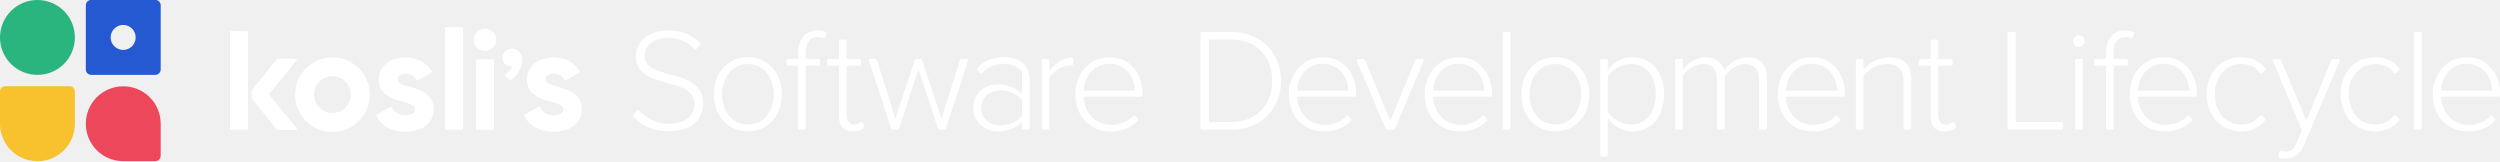
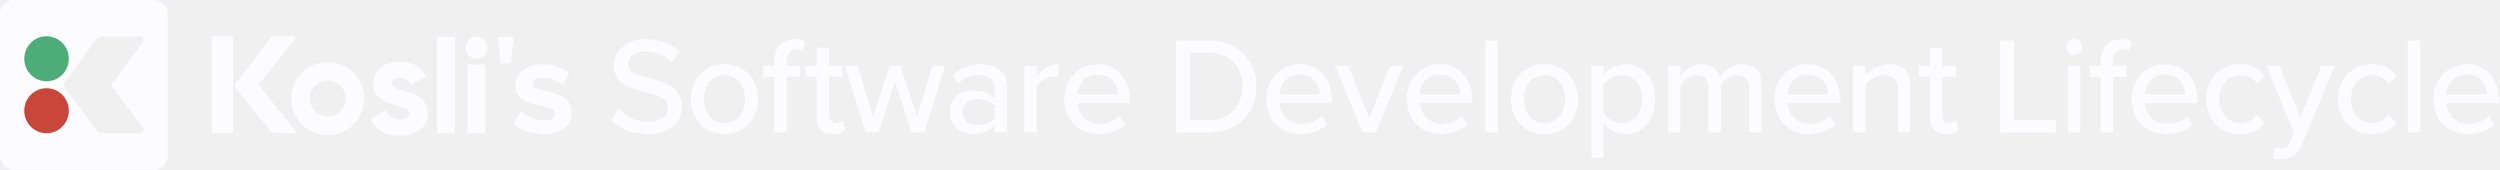
- <svg xmlns="http://www.w3.org/2000/svg" version="1.1" id="Layer_1" x="0px" y="0px" viewBox="0 0 2557.7 164.9" style="enable-background:new 0 0 2557.7 164.9;" xml:space="preserve">
-   <style type="text/css">
- 	.st0{fill:#FFFFFF;}
- 	.st1{fill:#2459D1;}
- 	.st2{fill:#29B57D;}
- 	.st3{fill:#F7C22E;}
- 	.st4{fill:#ED475C;}
- </style>
-   <g>
-     <path class="st0" d="M651.8,113.3c0.5-0.6,1.5-0.7,2.1-0.1c6.5,7,16.6,13.4,30.1,13.4c20.5,0,26.4-11.4,26.4-19.9   c0-14.1-13.3-18-27.4-21.7c-15.7-4.3-32.5-8.8-32.5-27.3c0-16.3,14.7-26.7,32.8-26.7c14.4,0,25.2,4.9,33,13.1   c0.5,0.5,0.5,1.4,0,1.9l-3.8,4.1c-0.6,0.6-1.5,0.6-2.1,0c-7.1-7.9-16.9-11.4-27.6-11.4c-13.3,0-23.4,7.6-23.4,18.4   c0,11.8,12.4,15.3,26.1,18.9c16.2,4.6,33.9,9.7,33.9,30c0,12.9-8.5,28.3-35.5,28.3c-15.9,0-28.1-6.2-35.8-15   c-0.5-0.5-0.4-1.3,0-1.8L651.8,113.3z" />
-     <path class="st0" d="M730.3,96.4c0-21.1,13.6-37.9,34.7-37.9c21.4,0,34.9,16.8,34.9,37.9c0,21.1-13.5,38-34.9,38   C744,134.4,730.3,117.5,730.3,96.4z M791.6,96.4c0-16-9.4-30.9-26.5-30.9c-16.8,0-26.4,14.8-26.4,30.9c0,16.2,9.6,31,26.4,31   C782.2,127.4,791.6,112.6,791.6,96.4z" />
+ <svg xmlns="http://www.w3.org/2000/svg" width="472" height="32" viewBox="0 0 472 32" fill="none">
+   <g clip-path="url(#clip0_7796_10423)">
+     <path d="M29.041 0H2.609C1.165 0 0 1.187 0 2.643V29.362C0 30.818 1.169 32 2.609 32H29.041C30.481 32 31.651 30.818 31.651 29.362V2.643C31.651 1.187 30.481 0.005 29.041 0.005V0ZM26.345 25.157H19.353C18.904 25.157 18.478 24.942 18.208 24.575L12.221 16.579C12.124 16.452 11.993 16.242 11.993 16.037C11.993 15.832 12.148 15.587 12.245 15.465L18.208 7.415C18.478 7.054 18.904 6.839 19.353 6.839H26.345C26.939 6.839 27.273 7.532 26.915 8.011L20.952 16.037L26.915 23.974C27.278 24.458 26.939 25.157 26.345 25.157Z" fill="#FCFCFF" />
+     <path d="M8.785 6.844C6.461 6.844 4.581 8.749 4.581 11.093C4.581 13.438 6.465 15.343 8.785 15.343C11.104 15.343 12.989 13.438 12.989 11.093C12.989 8.749 11.104 6.844 8.785 6.844Z" fill="#4EAC78" />
+     <path d="M8.785 25.156C6.461 25.156 4.581 23.256 4.581 20.907C4.581 18.557 6.465 16.657 8.785 16.657C11.104 16.657 12.989 18.557 12.989 20.907C12.989 23.256 11.104 25.156 8.785 25.156Z" fill="#C8463A" />
+     <path d="M87.873 9.022C87.873 7.904 88.811 6.941 89.922 6.941C91.034 6.941 92 7.904 92 9.022C92 10.141 91.062 11.074 89.922 11.074C88.782 11.074 87.873 10.141 87.873 9.022ZM88.448 12.183H91.42C91.526 12.183 91.613 12.271 91.613 12.373V24.986C91.613 25.093 91.526 25.176 91.42 25.176H88.448C88.342 25.176 88.255 25.088 88.255 24.986V12.373C88.255 12.261 88.342 12.183 88.448 12.183Z" fill="#FCFCFF" />
+     <path d="M80.751 21.366C80.751 24.233 78.281 25.616 75.469 25.616C72.657 25.616 71.009 24.561 70.033 22.626C69.985 22.533 70.019 22.416 70.11 22.367L72.7 20.897C72.802 20.838 72.927 20.882 72.971 20.99C73.377 21.952 74.237 22.514 75.469 22.514C76.701 22.514 77.281 22.142 77.281 21.371C77.281 19.431 70.468 20.496 70.502 15.822C70.521 13.052 72.787 11.675 75.493 11.601C77.436 11.547 79.34 12.52 80.383 14.239C80.442 14.332 80.408 14.459 80.311 14.512L77.769 15.915C77.677 15.963 77.561 15.934 77.508 15.841C77.098 15.094 76.397 14.659 75.493 14.659C74.59 14.659 73.971 15.03 73.971 15.748C73.971 17.702 80.751 16.481 80.751 21.366Z" fill="#FCFCFF" />
+     <path d="M48.877 16.066C48.844 16.027 48.844 15.968 48.877 15.924L55.763 7.268C55.899 7.098 55.783 6.834 55.565 6.834H51.646C51.492 6.834 51.342 6.907 51.245 7.034L44.432 15.802C44.359 15.895 44.316 16.017 44.316 16.134V16.188C44.316 16.31 44.355 16.427 44.432 16.52L51.245 24.961C51.342 25.088 51.492 25.161 51.646 25.161H55.565C55.788 25.161 55.904 24.902 55.763 24.727L48.877 16.066Z" fill="#FCFCFF" />
+     <path d="M40.257 6.839H43.77C43.895 6.839 43.997 6.922 43.997 7.019V24.976C43.997 25.078 43.895 25.156 43.77 25.156H40.257C40.131 25.156 40.03 25.073 40.03 24.976V7.024C40.03 6.922 40.131 6.844 40.257 6.844V6.839Z" fill="#FCFCFF" />
+     <path d="M61.876 11.723C58.068 11.723 54.985 14.811 54.985 18.616C54.985 22.421 58.068 25.508 61.876 25.508C65.684 25.508 68.767 22.426 68.767 18.616C68.767 14.806 65.684 11.723 61.876 11.723ZM61.876 22.016C59.996 22.016 58.479 20.496 58.479 18.616C58.479 16.735 60.001 15.216 61.876 15.216C63.751 15.216 65.273 16.735 65.273 18.616C65.273 20.496 63.751 22.016 61.876 22.016Z" fill="#FCFCFF" />
+     <path d="M82.742 6.975H85.713C85.82 6.975 85.907 7.063 85.907 7.166V24.985C85.907 25.093 85.82 25.176 85.713 25.176H82.742C82.635 25.176 82.548 25.088 82.548 24.985V7.171C82.548 7.063 82.635 6.98 82.742 6.98V6.975Z" fill="#FCFCFF" />
  </g>
-   <path class="st0" d="M824.4,67.2v64c0,0.8-0.6,1.4-1.4,1.4h-5c-0.8,0-1.4-0.6-1.4-1.4v-64h-10.6c-0.8,0-1.4-0.6-1.4-1.4v-4.1  c0-0.8,0.6-1.4,1.4-1.4h10.6v-6.6c0-14.2,7.6-22.5,19.6-22.5c3.1,0,6,0.4,8.5,1.6c0.7,0.3,1,1.1,0.7,1.8l-1.4,3.5  c-0.3,0.8-1.2,1.1-1.9,0.8c-1.5-0.6-3.2-1-5.2-1c-8.2,0-12.6,5.7-12.6,15.7v6.6h13.3c0.8,0,1.4,0.6,1.4,1.4v4.1  c0,0.8-0.6,1.4-1.4,1.4H824.4z" />
-   <path class="st0" d="M858.3,118.7V67.2h-10.6c-0.8,0-1.4-0.6-1.4-1.4v-4.1c0-0.8,0.6-1.4,1.4-1.4h10.6V41.9c0-0.8,0.6-1.4,1.4-1.4  h5.1c0.8,0,1.4,0.6,1.4,1.4v18.4h13.3c0.8,0,1.4,0.6,1.4,1.4v4.1c0,0.8-0.6,1.4-1.4,1.4h-13.3v50.3c0,5.8,2.4,9.9,7.5,9.9  c2.7,0,5.1-1,6.8-2.3c0.7-0.5,1.7-0.3,2.1,0.5l1.7,3.4c0.3,0.6,0.1,1.3-0.4,1.7c-2.7,2.3-6,3.7-11.4,3.7  C862.9,134.4,858.3,128.6,858.3,118.7z" />
-   <path class="st0" d="M959.6,131.6l-19.9-60.9l-20,60.9c-0.2,0.6-0.7,1-1.3,1h-5.4c-0.6,0-1.2-0.4-1.3-1L889,62.1  c-0.3-0.9,0.4-1.9,1.3-1.9h5.4c0.6,0,1.2,0.4,1.4,1l18.9,60.4l20-60.4c0.2-0.6,0.7-1,1.3-1h4.7c0.6,0,1.2,0.4,1.3,1l20,60.4  l18.9-60.4c0.2-0.6,0.7-1,1.4-1h5.4c1,0,1.6,0.9,1.3,1.9l-22.6,69.5c-0.2,0.6-0.7,1-1.3,1H961C960.4,132.6,959.8,132.2,959.6,131.6z  " />
-   <path class="st0" d="M1045.6,131.2v-7.1c-6.4,7-14.5,10.3-24.6,10.3c-12.4,0-25.3-8.5-25.3-24.1c0-15.7,12.7-24,25.3-24  c10,0,18.3,3.3,24.6,10.3l0-23.1c-9.9-12.4-30.6-9.8-41,1.2c-0.6,0.6-1.6,0.6-2.1-0.1l-1.9-2.4c-0.9-1.1-0.8-2.3-0.1-3.1  c7.2-7.2,15.3-10.8,26.5-10.8c14.7,0,26.4,7,26.4,23.2v49.5c0,0.8-0.6,1.4-1.4,1.4h-5C1046.3,132.6,1045.6,132,1045.6,131.2z   M1045.6,103c0-0.3-0.1-0.6-0.3-0.9c-5.1-6.3-13-9.6-21.6-9.6c-12,0-19.8,7.6-19.8,18c0,10.2,7.8,17.8,19.8,17.8  c8.5,0,16.4-3.2,21.6-9.5c0.2-0.3,0.3-0.6,0.3-0.9V103z" />
-   <path class="st0" d="M1065.7,131.2V61.7c0-0.8,0.6-1.4,1.4-1.4h5c0.8,0,1.4,0.6,1.4,1.4v11c5.8-7.7,13.5-13.3,22.9-13.9  c0.8,0,1.5,0.6,1.5,1.4l0,5.4c0,0.8-0.7,1.5-1.6,1.4c-0.7-0.1-1.5-0.1-2.3-0.1c-7.2,0-16.9,6.4-20.3,12.6c-0.1,0.2-0.2,0.5-0.2,0.7  v50.9c0,0.8-0.6,1.4-1.4,1.4h-5C1066.3,132.6,1065.7,132,1065.7,131.2z" />
-   <path class="st0" d="M1134.9,58.5c22,0,34.2,17.5,34.2,38.3v0.7c0,0.8-0.6,1.4-1.4,1.4h-57.6c-0.8,0-1.5,0.7-1.4,1.6  c1.4,15,11.7,27.2,28.2,27.2c8.6,0,16.6-3.1,22.6-8.9c0.6-0.6,1.6-0.5,2.1,0.2l2.3,2.8c0.4,0.6,0.4,1.4-0.1,1.9  c-7.1,6.9-15.9,10.8-27.4,10.8c-21.1,0-36.2-15.7-36.2-38C1100,75.4,1114.8,58.5,1134.9,58.5z M1110.1,92.8l49.6,0  c0.8,0,1.5-0.7,1.4-1.5c-0.8-12-8.9-26-26.3-26c-16.4,0-24.9,13.8-26.1,26C1108.6,92,1109.2,92.8,1110.1,92.8z" />
-   <path class="st0" d="M1228.2,131.2V34.1c0-0.8,0.6-1.4,1.4-1.4h30.5c31,0,50.5,22.6,50.5,50c0,27.7-19.5,49.9-50.5,49.9h-30.5  C1228.9,132.6,1228.2,132,1228.2,131.2z M1236.8,123.4c0,0.8,0.6,1.4,1.4,1.4h21.9c26.4,0,41.5-18.7,41.5-42.1s-15-42.2-41.5-42.2  h-21.9c-0.8,0-1.4,0.6-1.4,1.4V123.4z" />
-   <path class="st0" d="M1353.3,58.5c22,0,34.2,17.5,34.2,38.3v0.7c0,0.8-0.6,1.4-1.4,1.4h-57.6c-0.8,0-1.5,0.7-1.4,1.6  c1.3,15,11.7,27.2,28.2,27.2c8.6,0,16.6-3.1,22.6-8.9c0.6-0.6,1.6-0.5,2.1,0.2l2.3,2.8c0.4,0.6,0.4,1.4-0.1,1.9  c-7.1,6.9-15.9,10.8-27.4,10.8c-21.1,0-36.2-15.7-36.2-38C1318.4,75.4,1333.2,58.5,1353.3,58.5z M1328.5,92.8l49.6,0  c0.8,0,1.5-0.7,1.4-1.5c-0.8-12-8.9-26-26.3-26c-16.4,0-24.9,13.8-26.1,26C1327,92,1327.6,92.8,1328.5,92.8z" />
-   <path class="st0" d="M1417.6,131.8l-29.4-69.5c-0.4-0.9,0.3-2,1.3-2h5.6c0.6,0,1.1,0.3,1.3,0.9l26,62.3l25.7-62.3  c0.2-0.5,0.7-0.9,1.3-0.9h5.8c1,0,1.7,1,1.3,2l-29.4,69.5c-0.2,0.5-0.7,0.9-1.3,0.9h-7C1418.4,132.6,1417.9,132.3,1417.6,131.8z" />
-   <path class="st0" d="M1492.3,58.5c22,0,34.2,17.5,34.2,38.3v0.7c0,0.8-0.6,1.4-1.4,1.4h-57.6c-0.8,0-1.5,0.7-1.4,1.6  c1.4,15,11.7,27.2,28.2,27.2c8.6,0,16.6-3.1,22.6-8.9c0.6-0.6,1.6-0.5,2.1,0.2l2.3,2.8c0.4,0.6,0.4,1.4-0.1,1.9  c-7.1,6.9-15.9,10.8-27.4,10.8c-21.1,0-36.2-15.7-36.2-38C1457.4,75.4,1472.2,58.5,1492.3,58.5z M1467.5,92.8l49.6,0  c0.8,0,1.5-0.7,1.4-1.5c-0.8-12-8.9-26-26.3-26c-16.4,0-24.9,13.8-26.1,26C1466,92,1466.6,92.8,1467.5,92.8z" />
-   <path class="st0" d="M1537.5,131.2V34.1c0-0.8,0.6-1.4,1.4-1.4h5c0.8,0,1.4,0.6,1.4,1.4v97.1c0,0.8-0.6,1.4-1.4,1.4h-5  C1538.2,132.6,1537.5,132,1537.5,131.2z" />
-   <path class="st0" d="M1556.4,96.4c0-21.1,13.6-37.9,34.7-37.9c21.4,0,34.9,16.8,34.9,37.9c0,21.1-13.5,38-34.9,38  C1570,134.4,1556.4,117.5,1556.4,96.4z M1617.7,96.4c0-16-9.4-30.9-26.5-30.9c-16.8,0-26.4,14.8-26.4,30.9c0,16.2,9.6,31,26.4,31  C1608.2,127.4,1617.7,112.6,1617.7,96.4z" />
-   <path class="st0" d="M1643.5,160.2h-5c-0.8,0-1.4-0.6-1.4-1.4V61.7c0-0.8,0.6-1.4,1.4-1.4h5c0.8,0,1.4,0.6,1.4,1.4v10  c5.1-7.3,14.4-13.2,25.2-13.2c19.3,0,32.4,14.7,32.4,37.9c0,23.1-13,38-32.4,38c-10.2,0-19.3-5.2-25.2-13.5v37.8  C1644.9,159.5,1644.3,160.2,1643.5,160.2z M1668.7,65.5c-9.9,0-19.3,5.8-23.6,12.5c-0.1,0.2-0.2,0.5-0.2,0.8v35  c0,0.3,0.1,0.5,0.2,0.8c4.3,6.8,13.7,12.8,23.6,12.8c16.2,0,25.3-13.5,25.3-31C1694.1,78.8,1684.9,65.5,1668.7,65.5z" />
-   <path class="st0" d="M1801.1,132.6c-0.8,0-1.4-0.6-1.4-1.4V82c0-10.2-4.3-16.5-14.5-16.5c-7.6,0-16.3,5.5-20.4,11.9  c-0.1,0.2-0.2,0.5-0.2,0.8l0,53c0,0.8-0.6,1.4-1.4,1.4h-5.1c-0.8,0-1.4-0.6-1.4-1.4V82c0-10.2-4.2-16.5-14.5-16.5  c-7.5,0-16,5.6-20.4,12.1c-0.2,0.2-0.2,0.5-0.2,0.8l0,52.8c0,0.8-0.6,1.4-1.4,1.4h-5c-0.8,0-1.4-0.6-1.4-1.4V61.7  c0-0.8,0.6-1.4,1.4-1.4h5c0.8,0,1.4,0.6,1.4,1.4l0,9.5c3-4.6,12.9-12.7,23.4-12.7c11.2,0,17.2,6.6,19,13.6c4-6.7,13.8-13.6,24-13.6  c13.3,0,19.8,7.5,19.8,22v50.7c0,0.8-0.6,1.4-1.4,1.4H1801.1z" />
-   <path class="st0" d="M1853.4,58.5c22,0,34.2,17.5,34.2,38.3v0.7c0,0.8-0.6,1.4-1.4,1.4h-57.6c-0.8,0-1.5,0.7-1.4,1.6  c1.4,15,11.7,27.2,28.2,27.2c8.6,0,16.6-3.1,22.6-8.9c0.6-0.6,1.6-0.5,2.1,0.2l2.3,2.8c0.4,0.6,0.4,1.4-0.1,1.9  c-7.1,6.9-15.9,10.8-27.4,10.8c-21.1,0-36.2-15.7-36.2-38C1818.5,75.4,1833.4,58.5,1853.4,58.5z M1828.6,92.8l49.6,0  c0.8,0,1.5-0.7,1.4-1.5c-0.8-12-8.9-26-26.3-26c-16.4,0-24.9,13.8-26.1,26C1827.1,92,1827.7,92.8,1828.6,92.8z" />
-   <path class="st0" d="M1948.9,132.6c-0.8,0-1.4-0.6-1.4-1.4V83.6c0-13.9-7-18.1-17.5-18.1c-9.1,0-18.5,5.6-23.2,12.1  c-0.2,0.2-0.3,0.5-0.3,0.8l0,52.8c0,0.8-0.6,1.4-1.4,1.4h-5c-0.8,0-1.4-0.6-1.4-1.4V61.7c0-0.8,0.6-1.4,1.4-1.4h5  c0.8,0,1.4,0.6,1.4,1.4l0,9.5c5.2-6.3,15.6-12.7,26.1-12.7c14.7,0,22.8,7.2,22.8,23.5v49.2c0,0.8-0.6,1.4-1.4,1.4H1948.9z" />
-   <path class="st0" d="M1975.1,118.7V67.2h-10.6c-0.8,0-1.4-0.6-1.4-1.4v-4.1c0-0.8,0.6-1.4,1.4-1.4h10.6V41.9c0-0.8,0.6-1.4,1.4-1.4  h5.1c0.8,0,1.4,0.6,1.4,1.4v18.4h13.3c0.8,0,1.4,0.6,1.4,1.4v4.1c0,0.8-0.6,1.4-1.4,1.4H1983v50.3c0,5.8,2.4,9.9,7.5,9.9  c2.7,0,5.1-1,6.8-2.3c0.7-0.5,1.7-0.3,2.1,0.5l1.7,3.4c0.3,0.6,0.1,1.3-0.4,1.7c-2.7,2.3-6,3.7-11.4,3.7  C1979.7,134.4,1975.1,128.6,1975.1,118.7z" />
-   <path class="st0" d="M2053.8,131.2V34.1c0-0.8,0.6-1.4,1.4-1.4h5.7c0.8,0,1.4,0.6,1.4,1.4v90.7h47c0.8,0,1.4,0.6,1.4,1.4v5  c0,0.8-0.6,1.4-1.4,1.4h-54.1C2054.5,132.6,2053.8,132,2053.8,131.2z" />
-   <path class="st0" d="M2120.9,42c0-5.2,7.1-8.9,11.3-2.8c0.1,0.1,0.1,0.2,0.2,0.3c1.8,4.3-1.4,8.5-5.5,8.5  C2123.8,48,2120.9,45.3,2120.9,42z M2123,131.2V61.7c0-0.8,0.6-1.4,1.4-1.4h5c0.8,0,1.4,0.6,1.4,1.4v69.5c0,0.8-0.6,1.4-1.4,1.4h-5  C2123.7,132.6,2123,132,2123,131.2z" />
-   <path class="st0" d="M2162.4,67.2v64c0,0.8-0.6,1.4-1.4,1.4h-5c-0.8,0-1.4-0.6-1.4-1.4v-64h-10.6c-0.8,0-1.4-0.6-1.4-1.4v-4.1  c0-0.8,0.6-1.4,1.4-1.4h10.6v-6.6c0-14.2,7.6-22.5,19.6-22.5c3.1,0,6,0.4,8.5,1.6c0.7,0.3,1,1.1,0.7,1.8l-1.4,3.5  c-0.3,0.8-1.2,1.1-1.9,0.8c-1.5-0.6-3.2-1-5.2-1c-8.2,0-12.6,5.7-12.6,15.7v6.6h13.3c0.8,0,1.4,0.6,1.4,1.4v4.1  c0,0.8-0.6,1.4-1.4,1.4H2162.4z" />
-   <path class="st0" d="M2213.5,58.5c22,0,34.2,17.5,34.2,38.3v0.7c0,0.8-0.6,1.4-1.4,1.4h-57.6c-0.8,0-1.5,0.7-1.4,1.6  c1.4,15,11.7,27.2,28.2,27.2c8.6,0,16.6-3.1,22.6-8.9c0.6-0.6,1.6-0.5,2.1,0.2l2.3,2.8c0.4,0.6,0.4,1.4-0.1,1.9  c-7.1,6.9-15.9,10.8-27.4,10.8c-21.1,0-36.2-15.7-36.2-38C2178.6,75.4,2193.4,58.5,2213.5,58.5z M2188.7,92.8l49.6,0  c0.8,0,1.5-0.7,1.4-1.5c-0.8-12-8.9-26-26.3-26c-16.4,0-24.9,13.8-26.1,26C2187.2,92,2187.8,92.8,2188.7,92.8z" />
-   <path class="st0" d="M2292.7,58.5c12,0,19.1,4.5,24.8,11.2c0.5,0.6,0.4,1.5-0.2,2l-3.2,2.9c-0.6,0.5-1.5,0.5-2-0.2  c-5.1-6.3-11.4-8.9-18.9-8.9c-16.9,0-27.3,13.5-27.3,30.9s10.3,31,27.3,31c7.5,0,13.8-2.7,18.9-9c0.5-0.6,1.4-0.7,2-0.2l2.5,2.2  c1.1,1,1.2,2.3,0.5,3.2c-5.6,6.6-12.6,10.8-24.3,10.8c-21.3,0-35.2-16.9-35.2-38C2257.5,75.3,2271.5,58.5,2292.7,58.5z" />
-   <path class="st0" d="M2332,155.4c0.2-0.8,1-1.3,1.8-1.1c1.6,0.4,3.5,0.7,4.8,0.7c4.8,0,8.1-1.9,10.9-8.8l5.4-12.3  c0.2-0.4,0.2-0.8,0-1.1l-29.5-70.4c-0.4-0.9,0.3-2,1.3-2h5.6c0.6,0,1.1,0.3,1.3,0.9l26,62.3l25.7-62.3c0.2-0.5,0.7-0.9,1.3-0.9h5.7  c1,0,1.7,1,1.3,2l-36.6,86.3c-3.9,9.1-10,13.5-18.6,13.5c-1.9,0-4.4-0.3-6.3-0.7c-0.7-0.2-1.2-0.9-1.1-1.6L2332,155.4z" />
-   <path class="st0" d="M2429.8,58.5c12,0,19.1,4.5,24.8,11.2c0.5,0.6,0.4,1.5-0.2,2l-3.2,2.9c-0.6,0.5-1.5,0.5-2-0.2  c-5.1-6.3-11.4-8.9-18.9-8.9c-16.9,0-27.3,13.5-27.3,30.9s10.3,31,27.3,31c7.5,0,13.8-2.7,18.9-9c0.5-0.6,1.4-0.7,2-0.2l2.5,2.2  c1.1,1,1.2,2.3,0.5,3.2c-5.6,6.6-12.6,10.8-24.3,10.8c-21.3,0-35.2-16.9-35.2-38C2394.6,75.3,2408.5,58.5,2429.8,58.5z" />
-   <path class="st0" d="M2469.8,131.2V34.1c0-0.8,0.6-1.4,1.4-1.4h5c0.8,0,1.4,0.6,1.4,1.4v97.1c0,0.8-0.6,1.4-1.4,1.4h-5  C2470.4,132.6,2469.8,132,2469.8,131.2z" />
-   <path class="st0" d="M2523.6,58.5c22,0,34.2,17.5,34.2,38.3v0.7c0,0.8-0.6,1.4-1.4,1.4h-57.6c-0.8,0-1.5,0.7-1.4,1.6  c1.3,15,11.7,27.2,28.2,27.2c8.6,0,16.6-3.1,22.6-8.9c0.6-0.6,1.6-0.5,2.1,0.2l2.3,2.8c0.4,0.6,0.4,1.4-0.1,1.9  c-7.1,6.9-15.9,10.8-27.4,10.8c-21.1,0-36.2-15.7-36.2-38C2488.7,75.4,2503.5,58.5,2523.6,58.5z M2498.7,92.8l49.6,0  c0.8,0,1.5-0.7,1.4-1.5c-0.8-12-8.9-26-26.3-26c-16.4,0-24.9,13.8-26.1,26C2497.2,92,2497.9,92.8,2498.7,92.8z" />
-   <g>
-     <path class="st1" d="M138.8,38.3c0,7-5.7,12.8-12.8,12.8c-7,0-12.8-5.7-12.8-12.8c0-7,5.7-12.8,12.8-12.8   C133.1,25.5,138.8,31.2,138.8,38.3 M164.4,71.1V5.4c0-3-2.5-5.5-5.5-5.5H93.3c-3,0-5.5,2.5-5.5,5.5v65.7c0,3,2.5,5.5,5.5,5.5h65.6   C161.9,76.6,164.4,74.1,164.4,71.1" />
-     <path class="st2" d="M38.3,0C17.2,0,0,17.1,0,38.3s17.1,38.3,38.3,38.3s38.3-17.1,38.3-38.3C76.6,17.1,59.5,0,38.3,0" />
-     <path class="st3" d="M71.1,88.2H38.3H5.5c-3,0-5.5,2.5-5.5,5.5v32.9l0,0c0,21.2,17.1,38.3,38.3,38.3s38.3-17.1,38.3-38.3l0,0V93.7   C76.6,90.6,74.2,88.2,71.1,88.2" />
-     <path class="st4" d="M164.4,126.7c0,0,0-0.1,0-0.1c0-21.2-17.1-38.3-38.3-38.3s-38.3,17.1-38.3,38.3s17.1,38.3,38.3,38.3   c0,0,0.1,0,0.1,0l0,0h32.7c3,0,5.5-2.5,5.5-5.5L164.4,126.7L164.4,126.7z" />
-   </g>
-   <path class="st0" d="M443.7,111.8c0,15.5-13.5,23-28.9,23c-14,0-24.4-5.7-29.8-16.2c-0.3-0.5-0.1-1.1,0.4-1.4l14.2-8  c0.6-0.3,1.3-0.1,1.5,0.5c2.2,5.2,7,8.2,13.7,8.2c5.9,0,9.9-2,9.9-6.2c0-10.5-37.1-4.7-37.1-30.1c0-14.7,12.5-22.9,27.3-22.9  c11.3,0,21.1,5,26.8,14.3c0.3,0.5,0.1,1.2-0.4,1.5l-13.9,7.6c-0.5,0.3-1.1,0.1-1.4-0.4c-2.2-4.1-6.1-6.4-11.1-6.4  c-4.6,0-8.3,2-8.3,5.9C406.5,91.9,443.7,85.3,443.7,111.8z" />
-   <path class="st0" d="M456.4,27.7h16.4c0.6,0,1,0.5,1,1v103c0,0.6-0.5,1-1,1h-16.4c-0.6,0-1-0.5-1-1v-103  C455.3,28.2,455.8,27.7,456.4,27.7z" />
-   <path class="st0" d="M484.8,40.8c0-6.2,5.2-11.5,11.4-11.5c6.3,0,11.5,5.3,11.5,11.5c0,6.2-5.2,11.4-11.5,11.4  C489.9,52.2,484.8,47,484.8,40.8z M488,60.9h16.4c0.6,0,1,0.5,1,1v69.9c0,0.6-0.5,1-1,1H488c-0.6,0-1-0.5-1-1V61.9  C486.9,61.3,487.4,60.9,488,60.9z" />
-   <path class="st0" d="M275.1,96.5l28.4-34.7c0.6-0.7,0.1-1.7-0.8-1.7h-18.3c-0.6,0-1.3,0.3-1.6,0.8l-24.8,31  c-0.3,0.4-0.5,0.8-0.5,1.3v6.7c0,0.5,0.2,0.9,0.5,1.3l24.8,31c0.4,0.5,1,0.8,1.6,0.8h18.3c0.9,0,1.4-1,0.8-1.7L275.1,96.5z" />
-   <path class="st0" d="M340.1,58.7c-21.1,0-38.2,17.1-38.2,38.2S319,135,340.1,135c21.1,0,38.2-17.1,38.2-38.2S361.1,58.7,340.1,58.7   M340.1,115.6c-10.4,0-18.8-8.4-18.8-18.8S329.7,78,340.1,78c10.4,0,18.8,8.4,18.8,18.8S350.5,115.6,340.1,115.6" />
-   <path class="st0" d="M236.3,31.9h16.4c0.6,0,1,0.5,1,1v98.8c0,0.6-0.5,1-1,1h-16.4c-0.6,0-1-0.5-1-1V32.9  C235.2,32.4,235.7,31.9,236.3,31.9z" />
-   <path class="st0" d="M595.2,111.8c0,15.5-13.5,23-28.9,23c-14,0-24.4-5.7-29.8-16.2c-0.3-0.5-0.1-1.1,0.4-1.4l14.2-8  c0.6-0.3,1.3-0.1,1.5,0.5c2.2,5.2,7,8.2,13.7,8.2c5.9,0,9.9-2,9.9-6.2c0-10.5-37.1-4.7-37.1-30.1c0-14.7,12.5-22.9,27.3-22.9  c11.3,0,21.1,5,26.8,14.3c0.3,0.5,0.1,1.2-0.4,1.5l-13.9,7.6c-0.5,0.3-1.1,0.1-1.4-0.4c-2.2-4.1-6.1-6.4-11.1-6.4  c-4.6,0-8.3,2-8.3,5.9C558.1,91.9,595.2,85.3,595.2,111.8z" />
-   <path class="st0" d="M517.3,76.1c2.2-1.5,4.5-3.9,6-6.4c0.5-0.9-0.2-2.1-1.2-2.1l0,0c-4.4,0-8-3.4-8-8.5c0-5.2,4.3-9.5,9.5-9.5  c5.5,0,10.5,4.3,10.5,11.9c0,8-4.2,15.1-10.8,20.2c-0.5,0.4-1.2,0.4-1.7,0c-1.1-0.9-2.9-2.3-4.2-3.4  C516.5,77.8,516.6,76.7,517.3,76.1z" />
+   <path d="M459.411 18.708C459.411 15.068 462.037 12.13 465.703 12.13C469.473 12.13 471.813 15.068 471.813 18.916V19.488H461.881C462.063 21.62 463.623 23.388 466.145 23.388C467.471 23.388 468.927 22.868 469.863 21.906L470.955 23.44C469.707 24.662 467.939 25.312 465.911 25.312C462.167 25.312 459.411 22.66 459.411 18.708ZM465.703 14.054C463.181 14.054 461.985 16.082 461.855 17.798H469.525C469.473 16.134 468.355 14.054 465.703 14.054Z" fill="#FCFCFF" />
+   <path d="M456.943 25H454.603V7.658H456.943V25Z" fill="#FCFCFF" />
+   <path d="M441.404 18.708C441.404 14.938 444.004 12.13 447.8 12.13C450.166 12.13 451.596 13.118 452.506 14.34L450.946 15.77C450.192 14.704 449.178 14.21 447.904 14.21C445.434 14.21 443.848 16.108 443.848 18.708C443.848 21.308 445.434 23.232 447.904 23.232C449.178 23.232 450.192 22.712 450.946 21.672L452.506 23.102C451.596 24.324 450.166 25.312 447.8 25.312C444.004 25.312 441.404 22.478 441.404 18.708Z" fill="#FCFCFF" />
+   <path d="M429.116 29.914L429.48 27.808C429.766 27.938 430.208 28.016 430.52 28.016C431.378 28.016 431.95 27.73 432.34 26.794L433.068 25.13L427.894 12.442H430.39L434.316 22.296L438.242 12.442H440.764L434.576 27.392C433.77 29.368 432.392 30.07 430.572 30.096C430.182 30.096 429.48 30.018 429.116 29.914Z" fill="#FCFCFF" />
+   <path d="M416.542 18.708C416.542 14.938 419.142 12.13 422.938 12.13C425.304 12.13 426.734 13.118 427.644 14.34L426.084 15.77C425.33 14.704 424.316 14.21 423.042 14.21C420.572 14.21 418.986 16.108 418.986 18.708C418.986 21.308 420.572 23.232 423.042 23.232C424.316 23.232 425.33 22.712 426.084 21.672L427.644 23.102C426.734 24.324 425.304 25.312 422.938 25.312C419.142 25.312 416.542 22.478 416.542 18.708Z" fill="#FCFCFF" />
+   <path d="M402.473 18.708C402.473 15.068 405.099 12.13 408.765 12.13C412.535 12.13 414.875 15.068 414.875 18.916V19.488H404.943C405.125 21.62 406.685 23.388 409.207 23.388C410.533 23.388 411.989 22.868 412.925 21.906L414.017 23.44C412.769 24.662 411.001 25.312 408.973 25.312C405.229 25.312 402.473 22.66 402.473 18.708ZM408.765 14.054C406.243 14.054 405.047 16.082 404.917 17.798H412.587C412.535 16.134 411.417 14.054 408.765 14.054Z" fill="#FCFCFF" />
+   <path d="M401.499 14.496H398.951V25H396.611V14.496H394.531V12.442H396.611V11.61C396.611 8.906 398.197 7.398 400.433 7.398C401.239 7.398 401.941 7.554 402.487 7.866L401.941 9.608C401.629 9.426 401.239 9.322 400.823 9.322C399.653 9.322 398.951 10.102 398.951 11.61V12.442H401.499V14.496Z" fill="#FCFCFF" />
+   <path d="M391.595 10.336C390.789 10.336 390.087 9.686 390.087 8.854C390.087 8.022 390.789 7.346 391.595 7.346C392.427 7.346 393.103 8.022 393.103 8.854C393.103 9.686 392.427 10.336 391.595 10.336ZM392.791 25H390.451V12.442H392.791V25Z" fill="#FCFCFF" />
+   <path d="M388.131 25H377.653V7.658H380.253V22.712H388.131V25Z" fill="#FCFCFF" />
+   <path d="M367.369 25.312C365.393 25.312 364.379 24.194 364.379 22.218V14.496H362.299V12.442H364.379V9.01H366.719V12.442H369.267V14.496H366.719V21.698C366.719 22.582 367.135 23.232 367.941 23.232C368.487 23.232 368.981 22.998 369.215 22.738L369.813 24.506C369.319 24.974 368.591 25.312 367.369 25.312Z" fill="#FCFCFF" />
+   <path d="M360.683 25H358.343V16.966C358.343 14.886 357.277 14.21 355.665 14.21C354.209 14.21 352.883 15.094 352.207 16.03V25H349.867V12.442H352.207V14.21C353.039 13.196 354.703 12.13 356.653 12.13C359.305 12.13 360.683 13.534 360.683 16.186V25Z" fill="#FCFCFF" />
+   <path d="M335.019 18.708C335.019 15.068 337.645 12.13 341.311 12.13C345.081 12.13 347.421 15.068 347.421 18.916V19.488H337.489C337.671 21.62 339.231 23.388 341.753 23.388C343.079 23.388 344.535 22.868 345.471 21.906L346.563 23.44C345.315 24.662 343.547 25.312 341.519 25.312C337.775 25.312 335.019 22.66 335.019 18.708ZM341.311 14.054C338.789 14.054 337.593 16.082 337.463 17.798H345.133C345.081 16.134 343.963 14.054 341.311 14.054Z" fill="#FCFCFF" />
+   <path d="M332.552 25H330.212V16.628C330.212 15.172 329.562 14.21 328.028 14.21C326.754 14.21 325.506 15.094 324.908 16.004V25H322.568V16.628C322.568 15.172 321.944 14.21 320.358 14.21C319.136 14.21 317.914 15.12 317.29 16.03V25H314.95V12.442H317.29V14.21C317.81 13.43 319.474 12.13 321.346 12.13C323.244 12.13 324.362 13.118 324.752 14.47C325.48 13.3 327.144 12.13 328.99 12.13C331.304 12.13 332.552 13.404 332.552 15.926V25Z" fill="#FCFCFF" />
+   <path d="M302.765 23.18V29.784H300.425V12.442H302.765V14.236C303.675 12.988 305.183 12.13 306.873 12.13C310.149 12.13 312.463 14.6 312.463 18.708C312.463 22.816 310.149 25.312 306.873 25.312C305.235 25.312 303.779 24.558 302.765 23.18ZM310.019 18.708C310.019 16.108 308.589 14.21 306.249 14.21C304.819 14.21 303.389 15.042 302.765 16.056V21.386C303.389 22.374 304.819 23.232 306.249 23.232C308.589 23.232 310.019 21.334 310.019 18.708Z" fill="#FCFCFF" />
+   <path d="M291.59 25.312C287.69 25.312 285.246 22.348 285.246 18.708C285.246 15.094 287.69 12.13 291.59 12.13C295.516 12.13 297.934 15.094 297.934 18.708C297.934 22.348 295.516 25.312 291.59 25.312ZM291.59 23.232C294.112 23.232 295.49 21.1 295.49 18.708C295.49 16.342 294.112 14.21 291.59 14.21C289.094 14.21 287.69 16.342 287.69 18.708C287.69 21.1 289.094 23.232 291.59 23.232Z" fill="#FCFCFF" />
+   <path d="M282.777 25H280.437V7.658H282.777V25Z" fill="#FCFCFF" />
+   <path d="M265.588 18.708C265.588 15.068 268.214 12.13 271.88 12.13C275.65 12.13 277.99 15.068 277.99 18.916V19.488H268.058C268.24 21.62 269.8 23.388 272.322 23.388C273.648 23.388 275.104 22.868 276.04 21.906L277.132 23.44C275.884 24.662 274.116 25.312 272.088 25.312C268.344 25.312 265.588 22.66 265.588 18.708ZM271.88 14.054C269.358 14.054 268.162 16.082 268.032 17.798H275.702C275.65 16.134 274.532 14.054 271.88 14.054Z" fill="#FCFCFF" />
+   <path d="M259.775 25H257.253L252.079 12.442H254.575L258.501 22.296L262.427 12.442H264.949L259.775 25Z" fill="#FCFCFF" />
+   <path d="M239.076 18.708C239.076 15.068 241.702 12.13 245.368 12.13C249.138 12.13 251.478 15.068 251.478 18.916V19.488H241.546C241.728 21.62 243.288 23.388 245.81 23.388C247.136 23.388 248.592 22.868 249.528 21.906L250.62 23.44C249.372 24.662 247.604 25.312 245.576 25.312C241.832 25.312 239.076 22.66 239.076 18.708ZM245.368 14.054C242.846 14.054 241.65 16.082 241.52 17.798H249.19C249.138 16.134 248.02 14.054 245.368 14.054Z" fill="#FCFCFF" />
+   <path d="M228.244 25H222.056V7.658H228.244C233.652 7.658 237.24 11.35 237.24 16.342C237.24 21.36 233.652 25 228.244 25ZM224.656 9.946V22.712H228.244C232.248 22.712 234.562 19.852 234.562 16.342C234.562 12.78 232.326 9.946 228.244 9.946H224.656Z" fill="#FCFCFF" />
+   <path d="M200.932 18.708C200.932 15.068 203.558 12.13 207.224 12.13C210.994 12.13 213.334 15.068 213.334 18.916V19.488H203.402C203.584 21.62 205.144 23.388 207.666 23.388C208.992 23.388 210.448 22.868 211.384 21.906L212.476 23.44C211.228 24.662 209.46 25.312 207.432 25.312C203.688 25.312 200.932 22.66 200.932 18.708ZM207.224 14.054C204.702 14.054 203.506 16.082 203.376 17.798H211.046C210.994 16.134 209.876 14.054 207.224 14.054Z" fill="#FCFCFF" />
+   <path d="M195.746 25H193.406V12.442H195.746V14.366C196.708 13.118 198.19 12.156 199.854 12.156V14.522C199.62 14.47 199.36 14.444 199.048 14.444C197.878 14.444 196.292 15.328 195.746 16.264V25Z" fill="#FCFCFF" />
+   <path d="M190.137 25H187.797V23.622C186.809 24.714 185.379 25.312 183.689 25.312C181.609 25.312 179.321 23.908 179.321 21.152C179.321 18.292 181.583 17.044 183.689 17.044C185.379 17.044 186.835 17.59 187.797 18.708V16.628C187.797 15.068 186.523 14.132 184.729 14.132C183.299 14.132 182.077 14.678 180.959 15.796L179.945 14.184C181.349 12.806 183.065 12.13 185.093 12.13C187.823 12.13 190.137 13.326 190.137 16.524V25ZM187.797 22.244V20.112C187.095 19.176 185.873 18.682 184.573 18.682C182.883 18.682 181.687 19.696 181.687 21.178C181.687 22.66 182.883 23.674 184.573 23.674C185.873 23.674 187.095 23.18 187.797 22.244Z" fill="#FCFCFF" />
+   <path d="M174.493 25H172.075L168.981 15.354L165.887 25H163.469L159.517 12.442H161.961L164.821 22.01L167.967 12.442H169.995L173.141 22.01L176.001 12.442H178.445L174.493 25Z" fill="#FCFCFF" />
+   <path d="M157.172 25.312C155.196 25.312 154.182 24.194 154.182 22.218V14.496H152.102V12.442H154.182V9.01H156.522V12.442H159.07V14.496H156.522V21.698C156.522 22.582 156.938 23.232 157.744 23.232C158.29 23.232 158.784 22.998 159.018 22.738L159.616 24.506C159.122 24.974 158.394 25.312 157.172 25.312Z" fill="#FCFCFF" />
+   <path d="M151.081 14.496H148.533V25H146.193V14.496H144.113V12.442H146.193V11.61C146.193 8.906 147.779 7.398 150.015 7.398C150.821 7.398 151.523 7.554 152.069 7.866L151.523 9.608C151.211 9.426 150.821 9.322 150.405 9.322C149.235 9.322 148.533 10.102 148.533 11.61V12.442H151.081V14.496Z" fill="#FCFCFF" />
+   <path d="M136.786 25.312C132.886 25.312 130.442 22.348 130.442 18.708C130.442 15.094 132.886 12.13 136.786 12.13C140.712 12.13 143.13 15.094 143.13 18.708C143.13 22.348 140.712 25.312 136.786 25.312ZM136.786 23.232C139.308 23.232 140.686 21.1 140.686 18.708C140.686 16.342 139.308 14.21 136.786 14.21C134.29 14.21 132.886 16.342 132.886 18.708C132.886 21.1 134.29 23.232 136.786 23.232Z" fill="#FCFCFF" />
+   <path d="M115.352 22.556L116.834 20.554C118.004 21.854 119.876 22.998 122.294 22.998C125.102 22.998 126.09 21.568 126.09 20.32C126.09 18.5 124.114 17.98 121.904 17.408C119.122 16.68 115.898 15.874 115.898 12.338C115.898 9.478 118.42 7.398 122.034 7.398C124.712 7.398 126.818 8.256 128.352 9.816L126.844 11.74C125.518 10.336 123.698 9.712 121.826 9.712C119.902 9.712 118.576 10.7 118.576 12.156C118.576 13.716 120.448 14.21 122.606 14.756C125.44 15.51 128.742 16.394 128.742 20.086C128.742 22.79 126.87 25.312 122.19 25.312C119.096 25.312 116.834 24.194 115.352 22.556Z" fill="#FCFCFF" />
+   <path d="M96.906 23.362L98.336 21.048C99.246 21.906 101.118 22.764 102.678 22.764C104.108 22.764 104.784 22.27 104.784 21.49C104.784 20.606 103.692 20.294 102.262 20.008C100.104 19.592 97.322 19.072 97.322 16.082C97.322 13.976 99.168 12.13 102.47 12.13C104.602 12.13 106.292 12.858 107.514 13.846L106.214 16.108C105.46 15.302 104.03 14.652 102.496 14.652C101.3 14.652 100.52 15.094 100.52 15.822C100.52 16.602 101.508 16.888 102.912 17.174C105.07 17.59 107.956 18.162 107.956 21.282C107.956 23.596 106.006 25.312 102.522 25.312C100.338 25.312 98.232 24.584 96.906 23.362Z" fill="#FCFCFF" />
+   <path d="M94.022 7.22C94.01 7.102 94.103 7 94.221 7H96.779C96.897 7 96.99 7.102 96.978 7.22L96.518 11.82C96.508 11.922 96.422 12 96.319 12H94.681C94.578 12 94.492 11.922 94.482 11.82L94.022 7.22Z" fill="#FCFCFF" />
+   <defs>
+     <clipPath id="clip0_7796_10423">
+       <rect width="92" height="32" fill="white" />
+     </clipPath>
+   </defs>
</svg>
